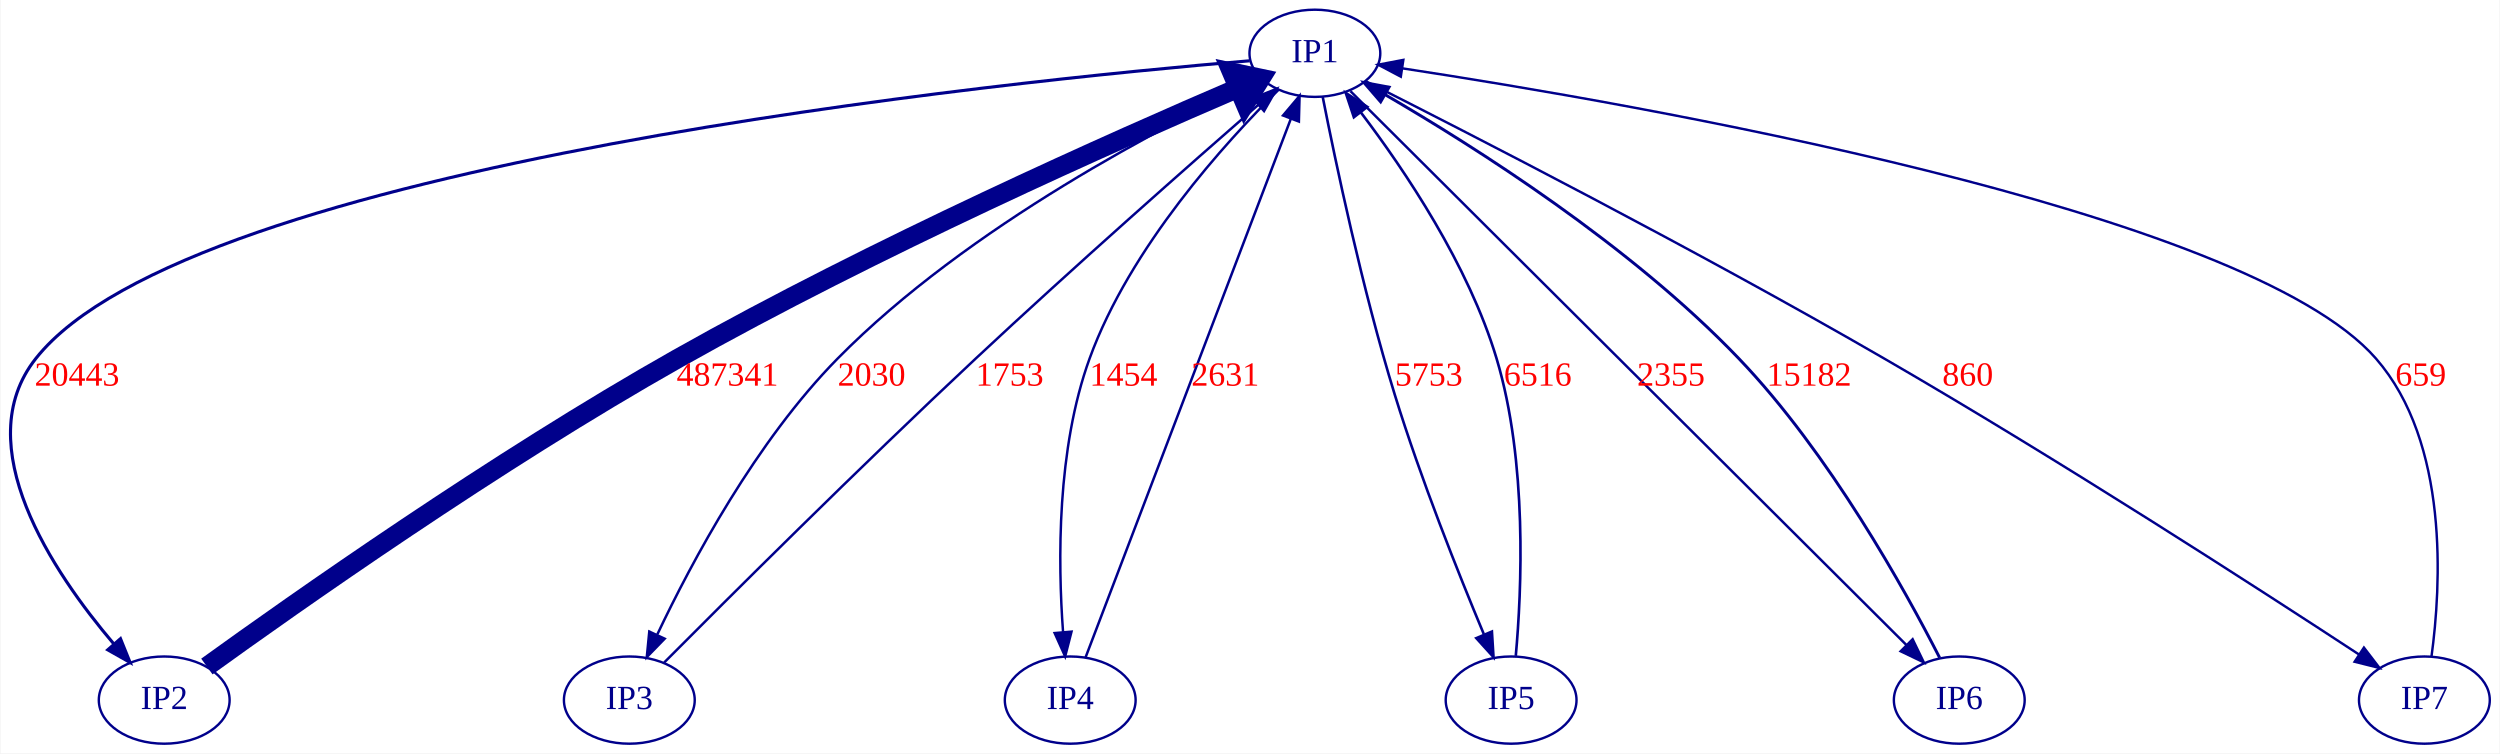
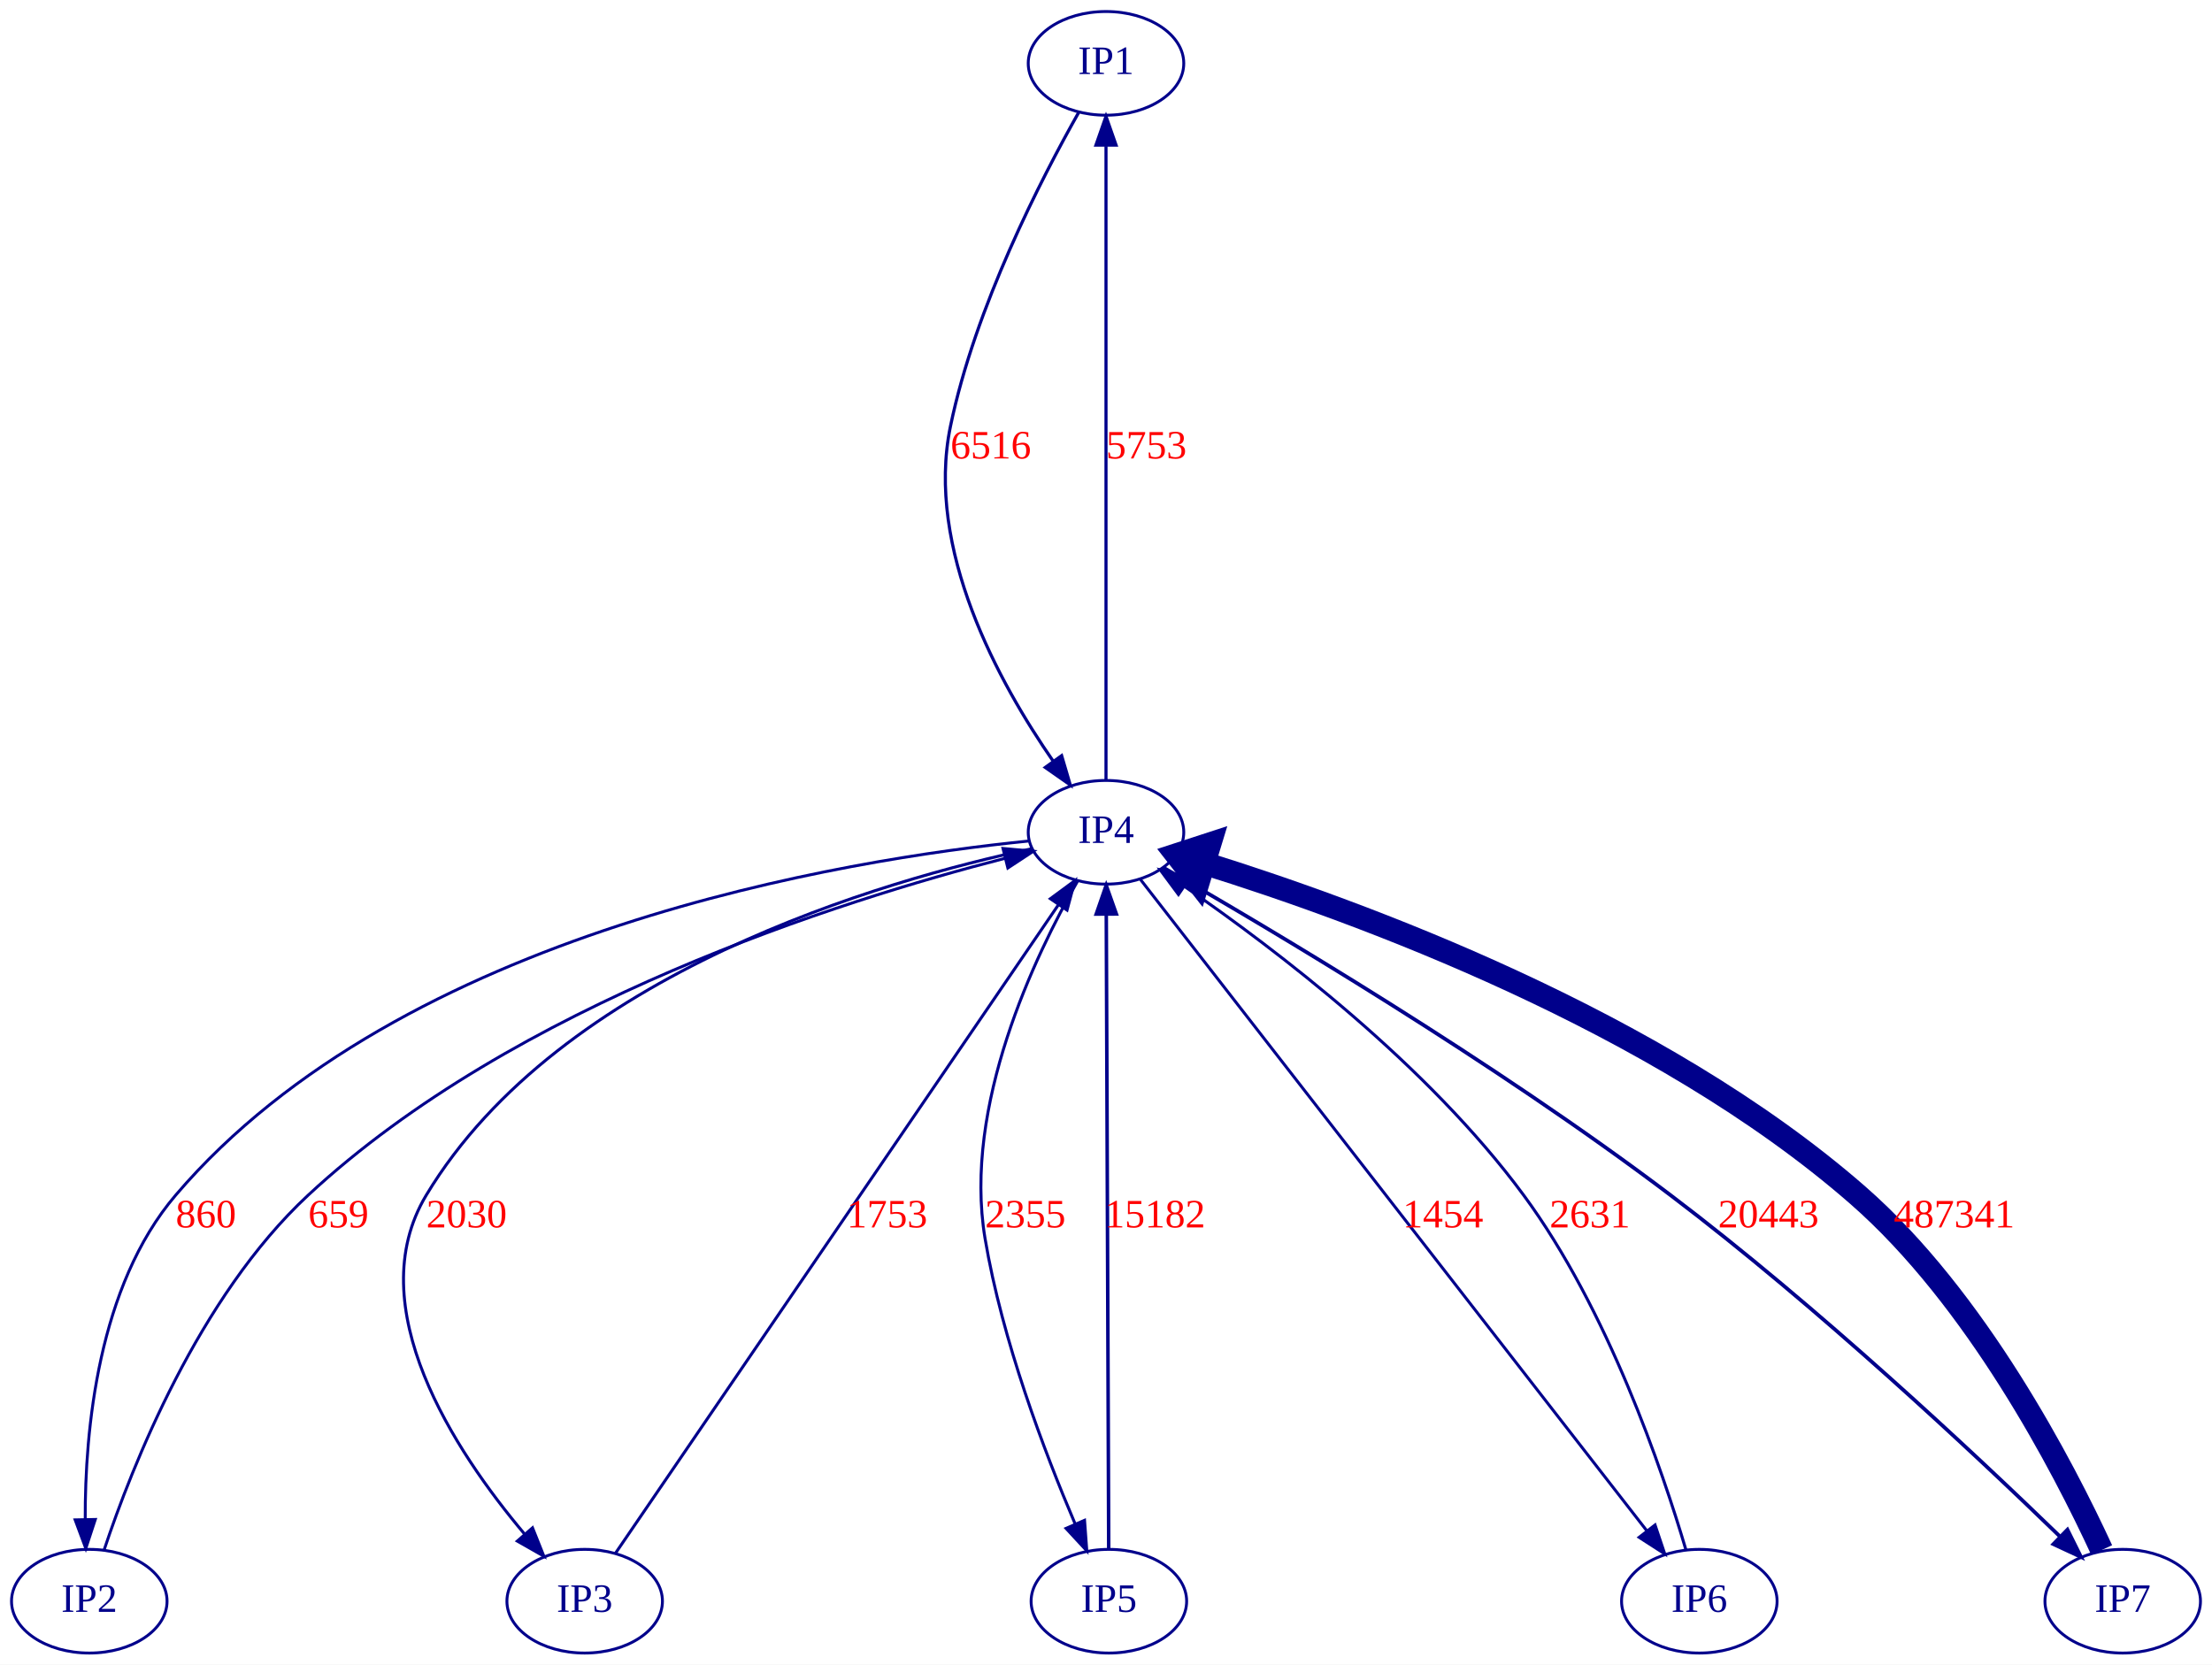
- <svg xmlns="http://www.w3.org/2000/svg" width="1032pt" height="311pt" viewBox="0.00 0.00 1031.57 311.00">
-   <g id="graph0" class="graph" transform="scale(1 1) rotate(0) translate(4 307)">
-     <polygon fill="white" stroke="transparent" points="-4,4 -4,-307 1027.57,-307 1027.57,4 -4,4" />
+ <svg xmlns="http://www.w3.org/2000/svg" width="768pt" height="578pt" viewBox="0.00 0.00 768.00 578.00">
+   <g id="graph0" class="graph" transform="scale(1 1) rotate(0) translate(4 574)">
+     <polygon fill="white" stroke="transparent" points="-4,4 -4,-574 764,-574 764,4 -4,4" />
    <g id="node1" class="node">
-       <ellipse fill="none" stroke="darkblue" cx="538.57" cy="-285" rx="27" ry="18" />
-       <text text-anchor="middle" x="538.57" y="-281.3" font-family="Times New Roman,serif" font-size="14.00" fill="darkblue">IP1</text>
+       <ellipse fill="none" stroke="darkblue" cx="380" cy="-552" rx="27" ry="18" />
+       <text text-anchor="middle" x="380" y="-548.3" font-family="Times New Roman,serif" font-size="14.00" fill="darkblue">IP1</text>
+     </g>
+     <g id="node4" class="node">
+       <ellipse fill="none" stroke="darkblue" cx="380" cy="-285" rx="27" ry="18" />
+       <text text-anchor="middle" x="380" y="-281.3" font-family="Times New Roman,serif" font-size="14.00" fill="darkblue">IP4</text>
+     </g>
+     <g id="edge5" class="edge">
+       <path fill="none" stroke="darkblue" stroke-width="1.09" d="M370.61,-535.12C357.56,-512.04 334.57,-467.44 326,-426 317.19,-383.41 342.83,-336.84 361.74,-309.58" />
+       <polygon fill="darkblue" stroke="darkblue" stroke-width="1.09" points="364.6,-311.61 367.59,-301.44 358.91,-307.52 364.6,-311.61" />
+       <text text-anchor="middle" x="340" y="-414.8" font-family="Times New Roman,serif" font-size="14.00" fill="red">6516</text>
    </g>
    <g id="node2" class="node">
-       <ellipse fill="none" stroke="darkblue" cx="63.57" cy="-18" rx="27" ry="18" />
-       <text text-anchor="middle" x="63.57" y="-14.3" font-family="Times New Roman,serif" font-size="14.00" fill="darkblue">IP2</text>
+       <ellipse fill="none" stroke="darkblue" cx="27" cy="-18" rx="27" ry="18" />
+       <text text-anchor="middle" x="27" y="-14.3" font-family="Times New Roman,serif" font-size="14.00" fill="darkblue">IP2</text>
+     </g>
+     <g id="edge8" class="edge">
+       <path fill="none" stroke="darkblue" stroke-width="1.01" d="M32.18,-35.9C41.78,-64.7 64.91,-123.61 103,-159 174.68,-225.6 287.88,-261.31 344.82,-275.93" />
+       <polygon fill="darkblue" stroke="darkblue" stroke-width="1.01" points="344.23,-279.39 354.78,-278.42 345.92,-272.6 344.23,-279.39" />
+       <text text-anchor="middle" x="113.5" y="-147.8" font-family="Times New Roman,serif" font-size="14.00" fill="red">659</text>
+     </g>
+     <g id="node3" class="node">
+       <ellipse fill="none" stroke="darkblue" cx="199" cy="-18" rx="27" ry="18" />
+       <text text-anchor="middle" x="199" y="-14.3" font-family="Times New Roman,serif" font-size="14.00" fill="darkblue">IP3</text>
+     </g>
+     <g id="edge7" class="edge">
+       <path fill="none" stroke="darkblue" stroke-width="1.03" d="M209.72,-34.7C240.09,-79.15 326.8,-206.12 363.39,-259.69" />
+       <polygon fill="darkblue" stroke="darkblue" stroke-width="1.03" points="360.69,-261.93 369.22,-268.22 366.47,-257.98 360.69,-261.93" />
+       <text text-anchor="middle" x="304" y="-147.8" font-family="Times New Roman,serif" font-size="14.00" fill="red">1753</text>
+     </g>
+     <g id="edge11" class="edge">
+       <path fill="none" stroke="darkblue" stroke-width="1.08" d="M380,-303.11C380,-347.82 380,-468.49 380,-523.27" />
+       <polygon fill="darkblue" stroke="darkblue" stroke-width="1.08" points="376.5,-523.61 380,-533.61 383.5,-523.61 376.5,-523.61" />
+       <text text-anchor="middle" x="394" y="-414.8" font-family="Times New Roman,serif" font-size="14.00" fill="red">5753</text>
+     </g>
+     <g id="edge9" class="edge">
+       <path fill="none" stroke="darkblue" stroke-width="1.01" d="M353.01,-281.95C290.59,-275.69 135.64,-251.17 57,-159 30.01,-127.37 25.48,-77.3 25.59,-46.39" />
+       <polygon fill="darkblue" stroke="darkblue" stroke-width="1.01" points="29.09,-46.39 25.79,-36.32 22.09,-46.25 29.09,-46.39" />
+       <text text-anchor="middle" x="67.5" y="-147.8" font-family="Times New Roman,serif" font-size="14.00" fill="red">860</text>
    </g>
    <g id="edge2" class="edge">
-       <path fill="none" stroke="darkblue" stroke-width="1.29" d="M511.67,-281.91C413.14,-273.63 74.33,-239.63 10.57,-159 -17.73,-123.23 17.68,-70.7 42.75,-41.21" />
-       <polygon fill="darkblue" stroke="darkblue" stroke-width="1.29" points="45.52,-43.36 49.48,-33.54 40.26,-38.75 45.52,-43.36" />
-       <text text-anchor="middle" x="27.57" y="-147.8" font-family="Times New Roman,serif" font-size="14.00" fill="red">20443</text>
+       <path fill="none" stroke="darkblue" stroke-width="1.03" d="M354.13,-279.28C303.15,-268.44 190.63,-236.46 144,-159 120.71,-120.31 153.98,-70.01 178.03,-41.44" />
+       <polygon fill="darkblue" stroke="darkblue" stroke-width="1.03" points="180.89,-43.48 184.82,-33.64 175.61,-38.88 180.89,-43.48" />
+       <text text-anchor="middle" x="158" y="-147.8" font-family="Times New Roman,serif" font-size="14.00" fill="red">2030</text>
    </g>
-     <g id="node3" class="node">
-       <ellipse fill="none" stroke="darkblue" cx="255.57" cy="-18" rx="27" ry="18" />
-       <text text-anchor="middle" x="255.57" y="-14.3" font-family="Times New Roman,serif" font-size="14.00" fill="darkblue">IP3</text>
+     <g id="node5" class="node">
+       <ellipse fill="none" stroke="darkblue" cx="381" cy="-18" rx="27" ry="18" />
+       <text text-anchor="middle" x="381" y="-14.3" font-family="Times New Roman,serif" font-size="14.00" fill="darkblue">IP5</text>
+     </g>
+     <g id="edge4" class="edge">
+       <path fill="none" stroke="darkblue" stroke-width="1.03" d="M370.07,-267.93C355.37,-242.23 330.3,-190.05 338,-144 343.92,-108.59 358.66,-69.78 369.24,-44.94" />
+       <polygon fill="darkblue" stroke="darkblue" stroke-width="1.03" points="372.55,-46.09 373.33,-35.52 366.14,-43.29 372.55,-46.09" />
+       <text text-anchor="middle" x="352" y="-147.8" font-family="Times New Roman,serif" font-size="14.00" fill="red">2355</text>
+     </g>
+     <g id="node6" class="node">
+       <ellipse fill="none" stroke="darkblue" cx="586" cy="-18" rx="27" ry="18" />
+       <text text-anchor="middle" x="586" y="-14.3" font-family="Times New Roman,serif" font-size="14.00" fill="darkblue">IP6</text>
+     </g>
+     <g id="edge1" class="edge">
+       <path fill="none" stroke="darkblue" stroke-width="1.02" d="M391.97,-268.61C426.45,-224.24 526.24,-95.88 567.65,-42.61" />
+       <polygon fill="darkblue" stroke="darkblue" stroke-width="1.02" points="570.63,-44.48 574,-34.44 565.1,-40.18 570.63,-44.48" />
+       <text text-anchor="middle" x="497" y="-147.8" font-family="Times New Roman,serif" font-size="14.00" fill="red">1454</text>
+     </g>
+     <g id="node7" class="node">
+       <ellipse fill="none" stroke="darkblue" cx="733" cy="-18" rx="27" ry="18" />
+       <text text-anchor="middle" x="733" y="-14.3" font-family="Times New Roman,serif" font-size="14.00" fill="darkblue">IP7</text>
+     </g>
+     <g id="edge6" class="edge">
+       <path fill="none" stroke="darkblue" stroke-width="1.29" d="M399.89,-272.75C436.1,-251.96 514.7,-205.4 576,-159 627.05,-120.35 681.82,-68.97 711.26,-40.43" />
+       <polygon fill="darkblue" stroke="darkblue" stroke-width="1.29" points="713.81,-42.84 718.53,-33.35 708.93,-37.82 713.81,-42.84" />
+       <text text-anchor="middle" x="610" y="-147.8" font-family="Times New Roman,serif" font-size="14.00" fill="red">20443</text>
+     </g>
+     <g id="edge3" class="edge">
+       <path fill="none" stroke="darkblue" stroke-width="1.22" d="M380.94,-36.11C380.77,-80.82 380.31,-201.49 380.1,-256.27" />
+       <polygon fill="darkblue" stroke="darkblue" stroke-width="1.22" points="376.6,-256.6 380.07,-266.61 383.6,-256.63 376.6,-256.6" />
+       <text text-anchor="middle" x="397" y="-147.8" font-family="Times New Roman,serif" font-size="14.00" fill="red">15182</text>
+     </g>
+     <g id="edge12" class="edge">
+       <path fill="none" stroke="darkblue" stroke-width="1.04" d="M581.37,-35.77C573.2,-63.39 554.26,-119.3 525,-159 491.66,-204.24 439.09,-244.26 407.25,-266.21" />
+       <polygon fill="darkblue" stroke="darkblue" stroke-width="1.04" points="405.16,-263.4 398.86,-271.91 409.09,-269.19 405.16,-263.4" />
+       <text text-anchor="middle" x="548" y="-147.8" font-family="Times New Roman,serif" font-size="14.00" fill="red">2631</text>
    </g>
    <g id="edge10" class="edge">
-       <path fill="none" stroke="darkblue" stroke-width="1.03" d="M516.81,-274.29C477.94,-256.12 395.59,-213.81 341.57,-159 307.93,-124.87 281.4,-75.24 267.14,-45.15" />
-       <polygon fill="darkblue" stroke="darkblue" stroke-width="1.03" points="270.16,-43.35 262.78,-35.75 263.81,-46.29 270.16,-43.35" />
-       <text text-anchor="middle" x="355.57" y="-147.8" font-family="Times New Roman,serif" font-size="14.00" fill="red">2030</text>
-     </g>
-     <g id="node4" class="node">
-       <ellipse fill="none" stroke="darkblue" cx="437.57" cy="-18" rx="27" ry="18" />
-       <text text-anchor="middle" x="437.57" y="-14.3" font-family="Times New Roman,serif" font-size="14.00" fill="darkblue">IP4</text>
-     </g>
-     <g id="edge12" class="edge">
-       <path fill="none" stroke="darkblue" stroke-width="1.02" d="M523.6,-269.95C501.85,-248.45 462.28,-205.02 445.57,-159 432.01,-121.67 432.48,-75.05 434.61,-46.15" />
-       <polygon fill="darkblue" stroke="darkblue" stroke-width="1.02" points="438.11,-46.26 435.48,-36 431.14,-45.67 438.11,-46.26" />
-       <text text-anchor="middle" x="459.57" y="-147.8" font-family="Times New Roman,serif" font-size="14.00" fill="red">1454</text>
-     </g>
-     <g id="node5" class="node">
-       <ellipse fill="none" stroke="darkblue" cx="619.57" cy="-18" rx="27" ry="18" />
-       <text text-anchor="middle" x="619.57" y="-14.3" font-family="Times New Roman,serif" font-size="14.00" fill="darkblue">IP5</text>
-     </g>
-     <g id="edge11" class="edge">
-       <path fill="none" stroke="darkblue" stroke-width="1.08" d="M541.8,-266.99C547.03,-240.45 558.1,-187.67 571.57,-144 582.28,-109.25 597.83,-70.29 608.3,-45.24" />
-       <polygon fill="darkblue" stroke="darkblue" stroke-width="1.08" points="611.65,-46.3 612.31,-35.73 605.2,-43.58 611.65,-46.3" />
-       <text text-anchor="middle" x="585.57" y="-147.8" font-family="Times New Roman,serif" font-size="14.00" fill="red">5753</text>
-     </g>
-     <g id="node6" class="node">
-       <ellipse fill="none" stroke="darkblue" cx="804.57" cy="-18" rx="27" ry="18" />
-       <text text-anchor="middle" x="804.57" y="-14.3" font-family="Times New Roman,serif" font-size="14.00" fill="darkblue">IP6</text>
-     </g>
-     <g id="edge6" class="edge">
-       <path fill="none" stroke="darkblue" stroke-width="1.03" d="M553.25,-269.37C597.57,-225.22 730.23,-93.06 782.78,-40.71" />
-       <polygon fill="darkblue" stroke="darkblue" stroke-width="1.03" points="785.32,-43.12 789.93,-33.58 780.38,-38.16 785.32,-43.12" />
-       <text text-anchor="middle" x="685.57" y="-147.8" font-family="Times New Roman,serif" font-size="14.00" fill="red">2355</text>
-     </g>
-     <g id="node7" class="node">
-       <ellipse fill="none" stroke="darkblue" cx="996.57" cy="-18" rx="27" ry="18" />
-       <text text-anchor="middle" x="996.57" y="-14.3" font-family="Times New Roman,serif" font-size="14.00" fill="darkblue">IP7</text>
-     </g>
-     <g id="edge8" class="edge">
-       <path fill="none" stroke="darkblue" stroke-width="1.01" d="M559.59,-273.46C601.03,-252.54 695.98,-203.91 773.57,-159 845.62,-117.29 928.03,-64.06 969.58,-36.82" />
-       <polygon fill="darkblue" stroke="darkblue" stroke-width="1.01" points="971.61,-39.68 978.05,-31.26 967.77,-33.83 971.61,-39.68" />
-       <text text-anchor="middle" x="808.07" y="-147.8" font-family="Times New Roman,serif" font-size="14.00" fill="red">860</text>
-     </g>
-     <g id="edge5" class="edge">
-       <path fill="none" stroke="darkblue" stroke-width="8" d="M81.18,-31.86C116.86,-57.63 200.66,-116.74 275.57,-159 356.47,-204.65 456.73,-249.16 506.88,-270.66" />
-       <polygon fill="darkblue" stroke="darkblue" stroke-width="8" points="504.27,-277.16 516.22,-274.64 509.77,-264.28 504.27,-277.16" />
-       <text text-anchor="middle" x="296.07" y="-147.8" font-family="Times New Roman,serif" font-size="14.00" fill="red">487341</text>
-     </g>
-     <g id="edge9" class="edge">
-       <path fill="none" stroke="darkblue" stroke-width="1.03" d="M269.97,-33.53C295.52,-59.22 350.6,-114.15 398.57,-159 438.86,-196.67 487.08,-239.18 515.13,-263.66" />
-       <polygon fill="darkblue" stroke="darkblue" stroke-width="1.03" points="512.98,-266.43 522.82,-270.36 517.58,-261.15 512.98,-266.43" />
-       <text text-anchor="middle" x="412.57" y="-147.8" font-family="Times New Roman,serif" font-size="14.00" fill="red">1753</text>
-     </g>
-     <g id="edge3" class="edge">
-       <path fill="none" stroke="darkblue" stroke-width="1.04" d="M443.88,-35.57C460.92,-80.27 507.93,-203.61 528.6,-257.84" />
-       <polygon fill="darkblue" stroke="darkblue" stroke-width="1.04" points="525.42,-259.33 532.25,-267.42 531.96,-256.83 525.42,-259.33" />
-       <text text-anchor="middle" x="501.57" y="-147.8" font-family="Times New Roman,serif" font-size="14.00" fill="red">2631</text>
-     </g>
-     <g id="edge1" class="edge">
-       <path fill="none" stroke="darkblue" stroke-width="1.09" d="M621.5,-36.26C623.93,-63.14 626.37,-116.36 613.57,-159 601.97,-197.64 575.73,-236.63 557.58,-260.55" />
-       <polygon fill="darkblue" stroke="darkblue" stroke-width="1.09" points="554.66,-258.6 551.31,-268.65 560.2,-262.89 554.66,-258.6" />
-       <text text-anchor="middle" x="630.57" y="-147.8" font-family="Times New Roman,serif" font-size="14.00" fill="red">6516</text>
-     </g>
-     <g id="edge7" class="edge">
-       <path fill="none" stroke="darkblue" stroke-width="1.22" d="M796.47,-35.49C782.33,-63.19 751.05,-119.84 713.57,-159 668.83,-205.75 604.46,-246.49 567.54,-267.93" />
-       <polygon fill="darkblue" stroke="darkblue" stroke-width="1.22" points="565.71,-264.95 558.78,-272.96 569.19,-271.02 565.71,-264.95" />
-       <text text-anchor="middle" x="742.57" y="-147.8" font-family="Times New Roman,serif" font-size="14.00" fill="red">15182</text>
-     </g>
-     <g id="edge4" class="edge">
-       <path fill="none" stroke="darkblue" stroke-width="1.01" d="M999.51,-36.02C1003.47,-65.02 1006.91,-124.22 976.57,-159 922.77,-220.67 669.62,-264.33 574.66,-278.79" />
-       <polygon fill="darkblue" stroke="darkblue" stroke-width="1.01" points="574.04,-275.35 564.67,-280.29 575.08,-282.27 574.04,-275.35" />
-       <text text-anchor="middle" x="995.07" y="-147.8" font-family="Times New Roman,serif" font-size="14.00" fill="red">659</text>
+       <path fill="none" stroke="darkblue" stroke-width="8" d="M725.69,-35.77C712.49,-64.39 682.18,-123.03 641,-159 571.51,-219.71 467.39,-257.65 414.1,-274.24" />
+       <polygon fill="darkblue" stroke="darkblue" stroke-width="8" points="411.97,-267.57 404.45,-277.18 416.05,-280.96 411.97,-267.57" />
+       <text text-anchor="middle" x="674.5" y="-147.8" font-family="Times New Roman,serif" font-size="14.00" fill="red">487341</text>
    </g>
  </g>
</svg>
